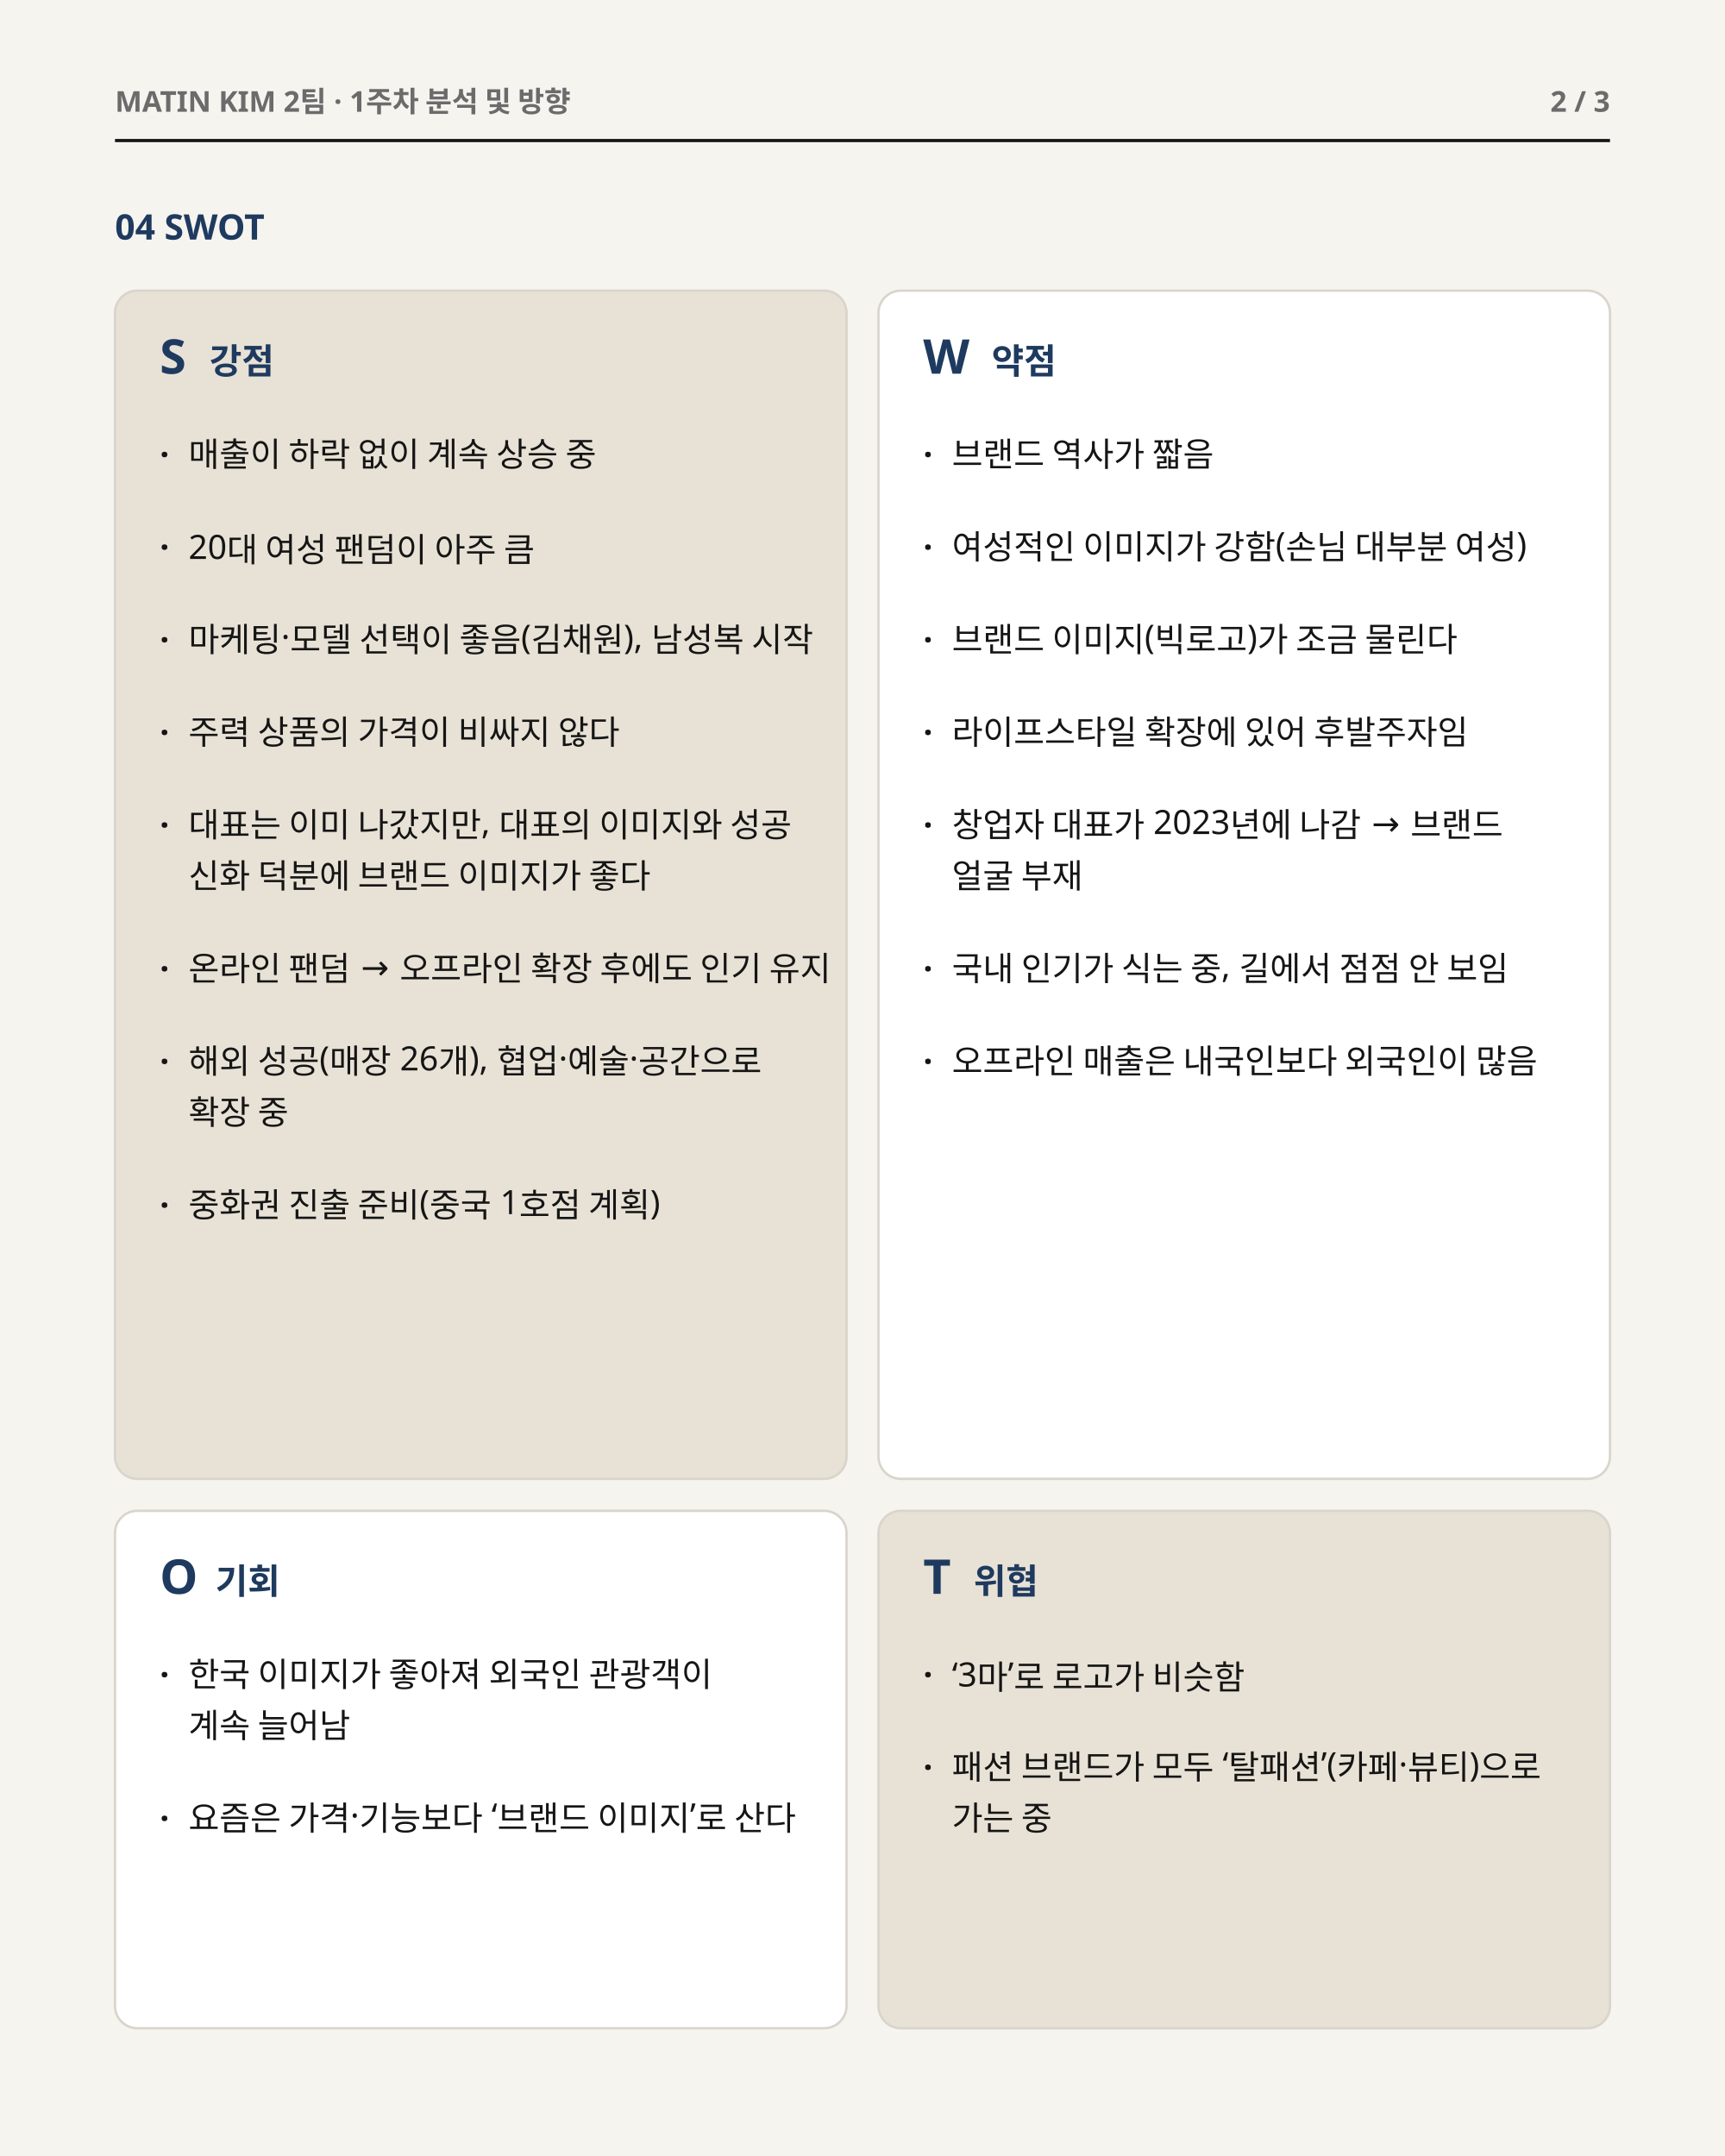
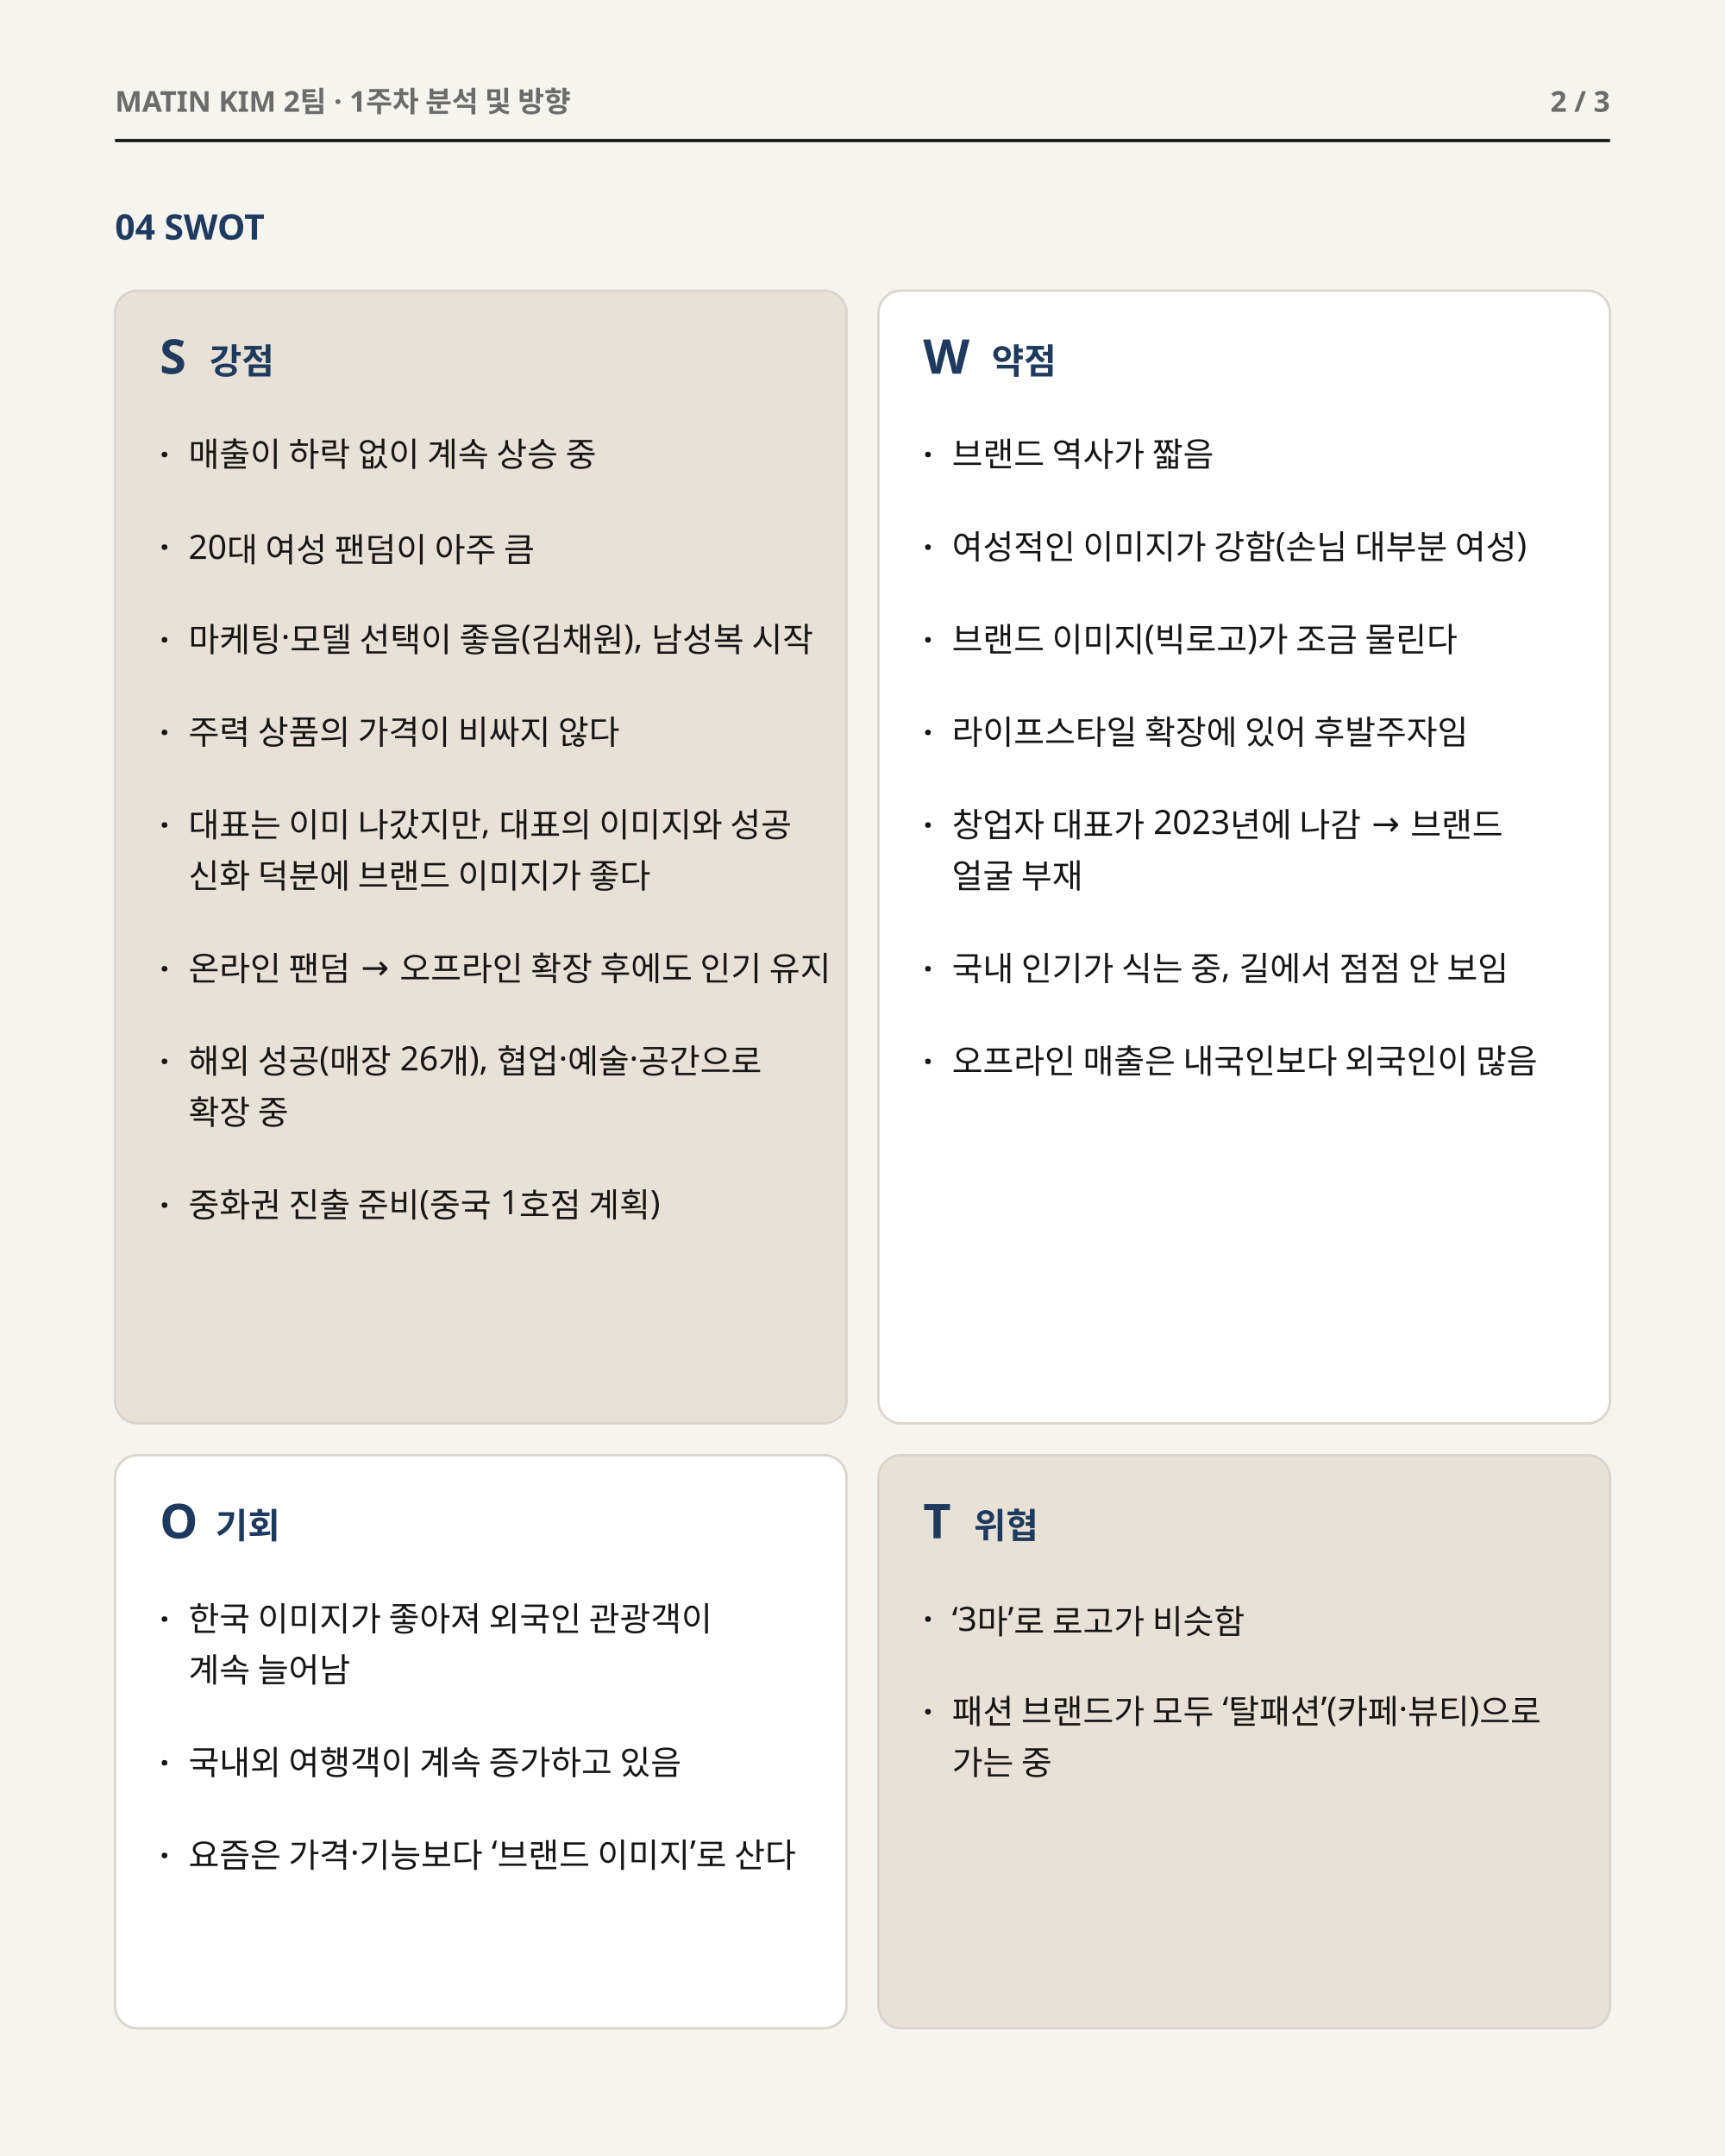
<svg xmlns="http://www.w3.org/2000/svg" width="1080" height="1350" viewBox="0 0 1080 1350">
  <rect width="1080" height="1350" fill="#F6F4EF" />
  <text x="72" y="70.0" font-family="Pretendard, 'Noto Sans KR', sans-serif" font-size="18" font-weight="600" fill="#6B6B6B" text-anchor="start">MATIN KIM 2팀 · 1주차 분석 및 방향</text>
  <text x="1008" y="70.0" font-family="Pretendard, 'Noto Sans KR', sans-serif" font-size="18" font-weight="600" fill="#6B6B6B" text-anchor="end">2 / 3</text>
  <line x1="72" y1="88" x2="1008" y2="88" stroke="#151515" stroke-width="2" />
  <text x="72" y="150.0" font-family="Pretendard, 'Noto Sans KR', sans-serif" font-size="22" font-weight="800" fill="#1F3A5F" text-anchor="start">04  SWOT</text>
-   <rect x="72" y="182.0" width="458" height="744.0" rx="14" fill="#E8E2D6" stroke="#D9D5CC" stroke-width="1.5" />
+   <rect x="72" y="182.0" width="458" height="709.2" rx="14" fill="#E8E2D6" stroke="#D9D5CC" stroke-width="1.5" />
  <text x="100" y="234.0" font-family="Pretendard, 'Noto Sans KR', sans-serif" font-size="30" font-weight="800" fill="#1F3A5F" text-anchor="start">S</text>
  <text x="131.125" y="234.0" font-family="Pretendard, 'Noto Sans KR', sans-serif" font-size="22" font-weight="800" fill="#1F3A5F" text-anchor="start">강점</text>
  <text x="100" y="292.0" font-family="Pretendard, 'Noto Sans KR', sans-serif" font-size="21" font-weight="700" fill="#151515" text-anchor="start">·</text>
  <text x="118" y="292.0" font-family="Pretendard, 'Noto Sans KR', sans-serif" font-size="21" font-weight="500" fill="#151515" text-anchor="start">매출이 하락 없이 계속 상승 중</text>
  <text x="100" y="350.0" font-family="Pretendard, 'Noto Sans KR', sans-serif" font-size="21" font-weight="700" fill="#151515" text-anchor="start">·</text>
  <text x="118" y="350.0" font-family="Pretendard, 'Noto Sans KR', sans-serif" font-size="21" font-weight="500" fill="#151515" text-anchor="start">20대 여성 팬덤이 아주 큼</text>
  <text x="100" y="408.0" font-family="Pretendard, 'Noto Sans KR', sans-serif" font-size="21" font-weight="700" fill="#151515" text-anchor="start">·</text>
  <text x="118" y="408.0" font-family="Pretendard, 'Noto Sans KR', sans-serif" font-size="21" font-weight="500" fill="#151515" text-anchor="start">마케팅·모델 선택이 좋음(김채원), 남성복 시작</text>
  <text x="100" y="466.0" font-family="Pretendard, 'Noto Sans KR', sans-serif" font-size="21" font-weight="700" fill="#151515" text-anchor="start">·</text>
  <text x="118" y="466.0" font-family="Pretendard, 'Noto Sans KR', sans-serif" font-size="21" font-weight="500" fill="#151515" text-anchor="start">주력 상품의 가격이 비싸지 않다</text>
  <text x="100" y="524.0" font-family="Pretendard, 'Noto Sans KR', sans-serif" font-size="21" font-weight="700" fill="#151515" text-anchor="start">·</text>
  <text x="118" y="524.0" font-family="Pretendard, 'Noto Sans KR', sans-serif" font-size="21" font-weight="500" fill="#151515" text-anchor="start">대표는 이미 나갔지만, 대표의 이미지와 성공</text>
  <text x="118" y="556.0" font-family="Pretendard, 'Noto Sans KR', sans-serif" font-size="21" font-weight="500" fill="#151515" text-anchor="start">신화 덕분에 브랜드 이미지가 좋다</text>
  <text x="100" y="614.0" font-family="Pretendard, 'Noto Sans KR', sans-serif" font-size="21" font-weight="700" fill="#151515" text-anchor="start">·</text>
  <text x="118" y="614.0" font-family="Pretendard, 'Noto Sans KR', sans-serif" font-size="21" font-weight="500" fill="#151515" text-anchor="start">온라인 팬덤 → 오프라인 확장 후에도 인기 유지</text>
  <text x="100" y="672.0" font-family="Pretendard, 'Noto Sans KR', sans-serif" font-size="21" font-weight="700" fill="#151515" text-anchor="start">·</text>
  <text x="118" y="672.0" font-family="Pretendard, 'Noto Sans KR', sans-serif" font-size="21" font-weight="500" fill="#151515" text-anchor="start">해외 성공(매장 26개), 협업·예술·공간으로</text>
  <text x="118" y="704.0" font-family="Pretendard, 'Noto Sans KR', sans-serif" font-size="21" font-weight="500" fill="#151515" text-anchor="start">확장 중</text>
  <text x="100" y="762.0" font-family="Pretendard, 'Noto Sans KR', sans-serif" font-size="21" font-weight="700" fill="#151515" text-anchor="start">·</text>
  <text x="118" y="762.0" font-family="Pretendard, 'Noto Sans KR', sans-serif" font-size="21" font-weight="500" fill="#151515" text-anchor="start">중화권 진출 준비(중국 1호점 계획)</text>
-   <rect x="550" y="182.0" width="458" height="744.0" rx="14" fill="#FFFFFF" stroke="#D9D5CC" stroke-width="1.5" />
+   <rect x="550" y="182.0" width="458" height="709.2" rx="14" fill="#FFFFFF" stroke="#D9D5CC" stroke-width="1.5" />
  <text x="578" y="234.0" font-family="Pretendard, 'Noto Sans KR', sans-serif" font-size="30" font-weight="800" fill="#1F3A5F" text-anchor="start">W</text>
  <text x="620.828" y="234.0" font-family="Pretendard, 'Noto Sans KR', sans-serif" font-size="22" font-weight="800" fill="#1F3A5F" text-anchor="start">약점</text>
  <text x="578" y="292.0" font-family="Pretendard, 'Noto Sans KR', sans-serif" font-size="21" font-weight="700" fill="#151515" text-anchor="start">·</text>
  <text x="596" y="292.0" font-family="Pretendard, 'Noto Sans KR', sans-serif" font-size="21" font-weight="500" fill="#151515" text-anchor="start">브랜드 역사가 짧음</text>
  <text x="578" y="350.0" font-family="Pretendard, 'Noto Sans KR', sans-serif" font-size="21" font-weight="700" fill="#151515" text-anchor="start">·</text>
  <text x="596" y="350.0" font-family="Pretendard, 'Noto Sans KR', sans-serif" font-size="21" font-weight="500" fill="#151515" text-anchor="start">여성적인 이미지가 강함(손님 대부분 여성)</text>
  <text x="578" y="408.0" font-family="Pretendard, 'Noto Sans KR', sans-serif" font-size="21" font-weight="700" fill="#151515" text-anchor="start">·</text>
  <text x="596" y="408.0" font-family="Pretendard, 'Noto Sans KR', sans-serif" font-size="21" font-weight="500" fill="#151515" text-anchor="start">브랜드 이미지(빅로고)가 조금 물린다</text>
  <text x="578" y="466.0" font-family="Pretendard, 'Noto Sans KR', sans-serif" font-size="21" font-weight="700" fill="#151515" text-anchor="start">·</text>
  <text x="596" y="466.0" font-family="Pretendard, 'Noto Sans KR', sans-serif" font-size="21" font-weight="500" fill="#151515" text-anchor="start">라이프스타일 확장에 있어 후발주자임</text>
  <text x="578" y="524.0" font-family="Pretendard, 'Noto Sans KR', sans-serif" font-size="21" font-weight="700" fill="#151515" text-anchor="start">·</text>
  <text x="596" y="524.0" font-family="Pretendard, 'Noto Sans KR', sans-serif" font-size="21" font-weight="500" fill="#151515" text-anchor="start">창업자 대표가 2023년에 나감 → 브랜드</text>
  <text x="596" y="556.0" font-family="Pretendard, 'Noto Sans KR', sans-serif" font-size="21" font-weight="500" fill="#151515" text-anchor="start">얼굴 부재</text>
  <text x="578" y="614.0" font-family="Pretendard, 'Noto Sans KR', sans-serif" font-size="21" font-weight="700" fill="#151515" text-anchor="start">·</text>
  <text x="596" y="614.0" font-family="Pretendard, 'Noto Sans KR', sans-serif" font-size="21" font-weight="500" fill="#151515" text-anchor="start">국내 인기가 식는 중, 길에서 점점 안 보임</text>
  <text x="578" y="672.0" font-family="Pretendard, 'Noto Sans KR', sans-serif" font-size="21" font-weight="700" fill="#151515" text-anchor="start">·</text>
  <text x="596" y="672.0" font-family="Pretendard, 'Noto Sans KR', sans-serif" font-size="21" font-weight="500" fill="#151515" text-anchor="start">오프라인 매출은 내국인보다 외국인이 많음</text>
-   <rect x="72" y="946.0" width="458" height="324.0" rx="14" fill="#FFFFFF" stroke="#D9D5CC" stroke-width="1.5" />
-   <text x="100" y="998.0" font-family="Pretendard, 'Noto Sans KR', sans-serif" font-size="30" font-weight="800" fill="#1F3A5F" text-anchor="start">O</text>
-   <text x="134.859" y="998.0" font-family="Pretendard, 'Noto Sans KR', sans-serif" font-size="22" font-weight="800" fill="#1F3A5F" text-anchor="start">기회</text>
-   <text x="100" y="1056.0" font-family="Pretendard, 'Noto Sans KR', sans-serif" font-size="21" font-weight="700" fill="#151515" text-anchor="start">·</text>
-   <text x="118" y="1056.0" font-family="Pretendard, 'Noto Sans KR', sans-serif" font-size="21" font-weight="500" fill="#151515" text-anchor="start">한국 이미지가 좋아져 외국인 관광객이</text>
-   <text x="118" y="1088.0" font-family="Pretendard, 'Noto Sans KR', sans-serif" font-size="21" font-weight="500" fill="#151515" text-anchor="start">계속 늘어남</text>
-   <text x="100" y="1146.0" font-family="Pretendard, 'Noto Sans KR', sans-serif" font-size="21" font-weight="700" fill="#151515" text-anchor="start">·</text>
-   <text x="118" y="1146.0" font-family="Pretendard, 'Noto Sans KR', sans-serif" font-size="21" font-weight="500" fill="#151515" text-anchor="start">요즘은 가격·기능보다 ‘브랜드 이미지’로 산다</text>
-   <rect x="550" y="946.0" width="458" height="324.0" rx="14" fill="#E8E2D6" stroke="#D9D5CC" stroke-width="1.5" />
-   <text x="578" y="998.0" font-family="Pretendard, 'Noto Sans KR', sans-serif" font-size="30" font-weight="800" fill="#1F3A5F" text-anchor="start">T</text>
-   <text x="609.594" y="998.0" font-family="Pretendard, 'Noto Sans KR', sans-serif" font-size="22" font-weight="800" fill="#1F3A5F" text-anchor="start">위협</text>
-   <text x="578" y="1056.0" font-family="Pretendard, 'Noto Sans KR', sans-serif" font-size="21" font-weight="700" fill="#151515" text-anchor="start">·</text>
-   <text x="596" y="1056.0" font-family="Pretendard, 'Noto Sans KR', sans-serif" font-size="21" font-weight="500" fill="#151515" text-anchor="start">‘3마’로 로고가 비슷함</text>
-   <text x="578" y="1114.0" font-family="Pretendard, 'Noto Sans KR', sans-serif" font-size="21" font-weight="700" fill="#151515" text-anchor="start">·</text>
-   <text x="596" y="1114.0" font-family="Pretendard, 'Noto Sans KR', sans-serif" font-size="21" font-weight="500" fill="#151515" text-anchor="start">패션 브랜드가 모두 ‘탈패션’(카페·뷰티)으로</text>
-   <text x="596" y="1146.0" font-family="Pretendard, 'Noto Sans KR', sans-serif" font-size="21" font-weight="500" fill="#151515" text-anchor="start">가는 중</text>
+   <rect x="72" y="911.2" width="458" height="358.8" rx="14" fill="#FFFFFF" stroke="#D9D5CC" stroke-width="1.5" />
+   <text x="100" y="963.2" font-family="Pretendard, 'Noto Sans KR', sans-serif" font-size="30" font-weight="800" fill="#1F3A5F" text-anchor="start">O</text>
+   <text x="134.859" y="963.2" font-family="Pretendard, 'Noto Sans KR', sans-serif" font-size="22" font-weight="800" fill="#1F3A5F" text-anchor="start">기회</text>
+   <text x="100" y="1021.2" font-family="Pretendard, 'Noto Sans KR', sans-serif" font-size="21" font-weight="700" fill="#151515" text-anchor="start">·</text>
+   <text x="118" y="1021.2" font-family="Pretendard, 'Noto Sans KR', sans-serif" font-size="21" font-weight="500" fill="#151515" text-anchor="start">한국 이미지가 좋아져 외국인 관광객이</text>
+   <text x="118" y="1053.2" font-family="Pretendard, 'Noto Sans KR', sans-serif" font-size="21" font-weight="500" fill="#151515" text-anchor="start">계속 늘어남</text>
+   <text x="100" y="1111.2" font-family="Pretendard, 'Noto Sans KR', sans-serif" font-size="21" font-weight="700" fill="#151515" text-anchor="start">·</text>
+   <text x="118" y="1111.2" font-family="Pretendard, 'Noto Sans KR', sans-serif" font-size="21" font-weight="500" fill="#151515" text-anchor="start">국내외 여행객이 계속 증가하고 있음</text>
+   <text x="100" y="1169.2" font-family="Pretendard, 'Noto Sans KR', sans-serif" font-size="21" font-weight="700" fill="#151515" text-anchor="start">·</text>
+   <text x="118" y="1169.2" font-family="Pretendard, 'Noto Sans KR', sans-serif" font-size="21" font-weight="500" fill="#151515" text-anchor="start">요즘은 가격·기능보다 ‘브랜드 이미지’로 산다</text>
+   <rect x="550" y="911.2" width="458" height="358.8" rx="14" fill="#E8E2D6" stroke="#D9D5CC" stroke-width="1.5" />
+   <text x="578" y="963.2" font-family="Pretendard, 'Noto Sans KR', sans-serif" font-size="30" font-weight="800" fill="#1F3A5F" text-anchor="start">T</text>
+   <text x="609.594" y="963.2" font-family="Pretendard, 'Noto Sans KR', sans-serif" font-size="22" font-weight="800" fill="#1F3A5F" text-anchor="start">위협</text>
+   <text x="578" y="1021.2" font-family="Pretendard, 'Noto Sans KR', sans-serif" font-size="21" font-weight="700" fill="#151515" text-anchor="start">·</text>
+   <text x="596" y="1021.2" font-family="Pretendard, 'Noto Sans KR', sans-serif" font-size="21" font-weight="500" fill="#151515" text-anchor="start">‘3마’로 로고가 비슷함</text>
+   <text x="578" y="1079.2" font-family="Pretendard, 'Noto Sans KR', sans-serif" font-size="21" font-weight="700" fill="#151515" text-anchor="start">·</text>
+   <text x="596" y="1079.2" font-family="Pretendard, 'Noto Sans KR', sans-serif" font-size="21" font-weight="500" fill="#151515" text-anchor="start">패션 브랜드가 모두 ‘탈패션’(카페·뷰티)으로</text>
+   <text x="596" y="1111.2" font-family="Pretendard, 'Noto Sans KR', sans-serif" font-size="21" font-weight="500" fill="#151515" text-anchor="start">가는 중</text>
</svg>
